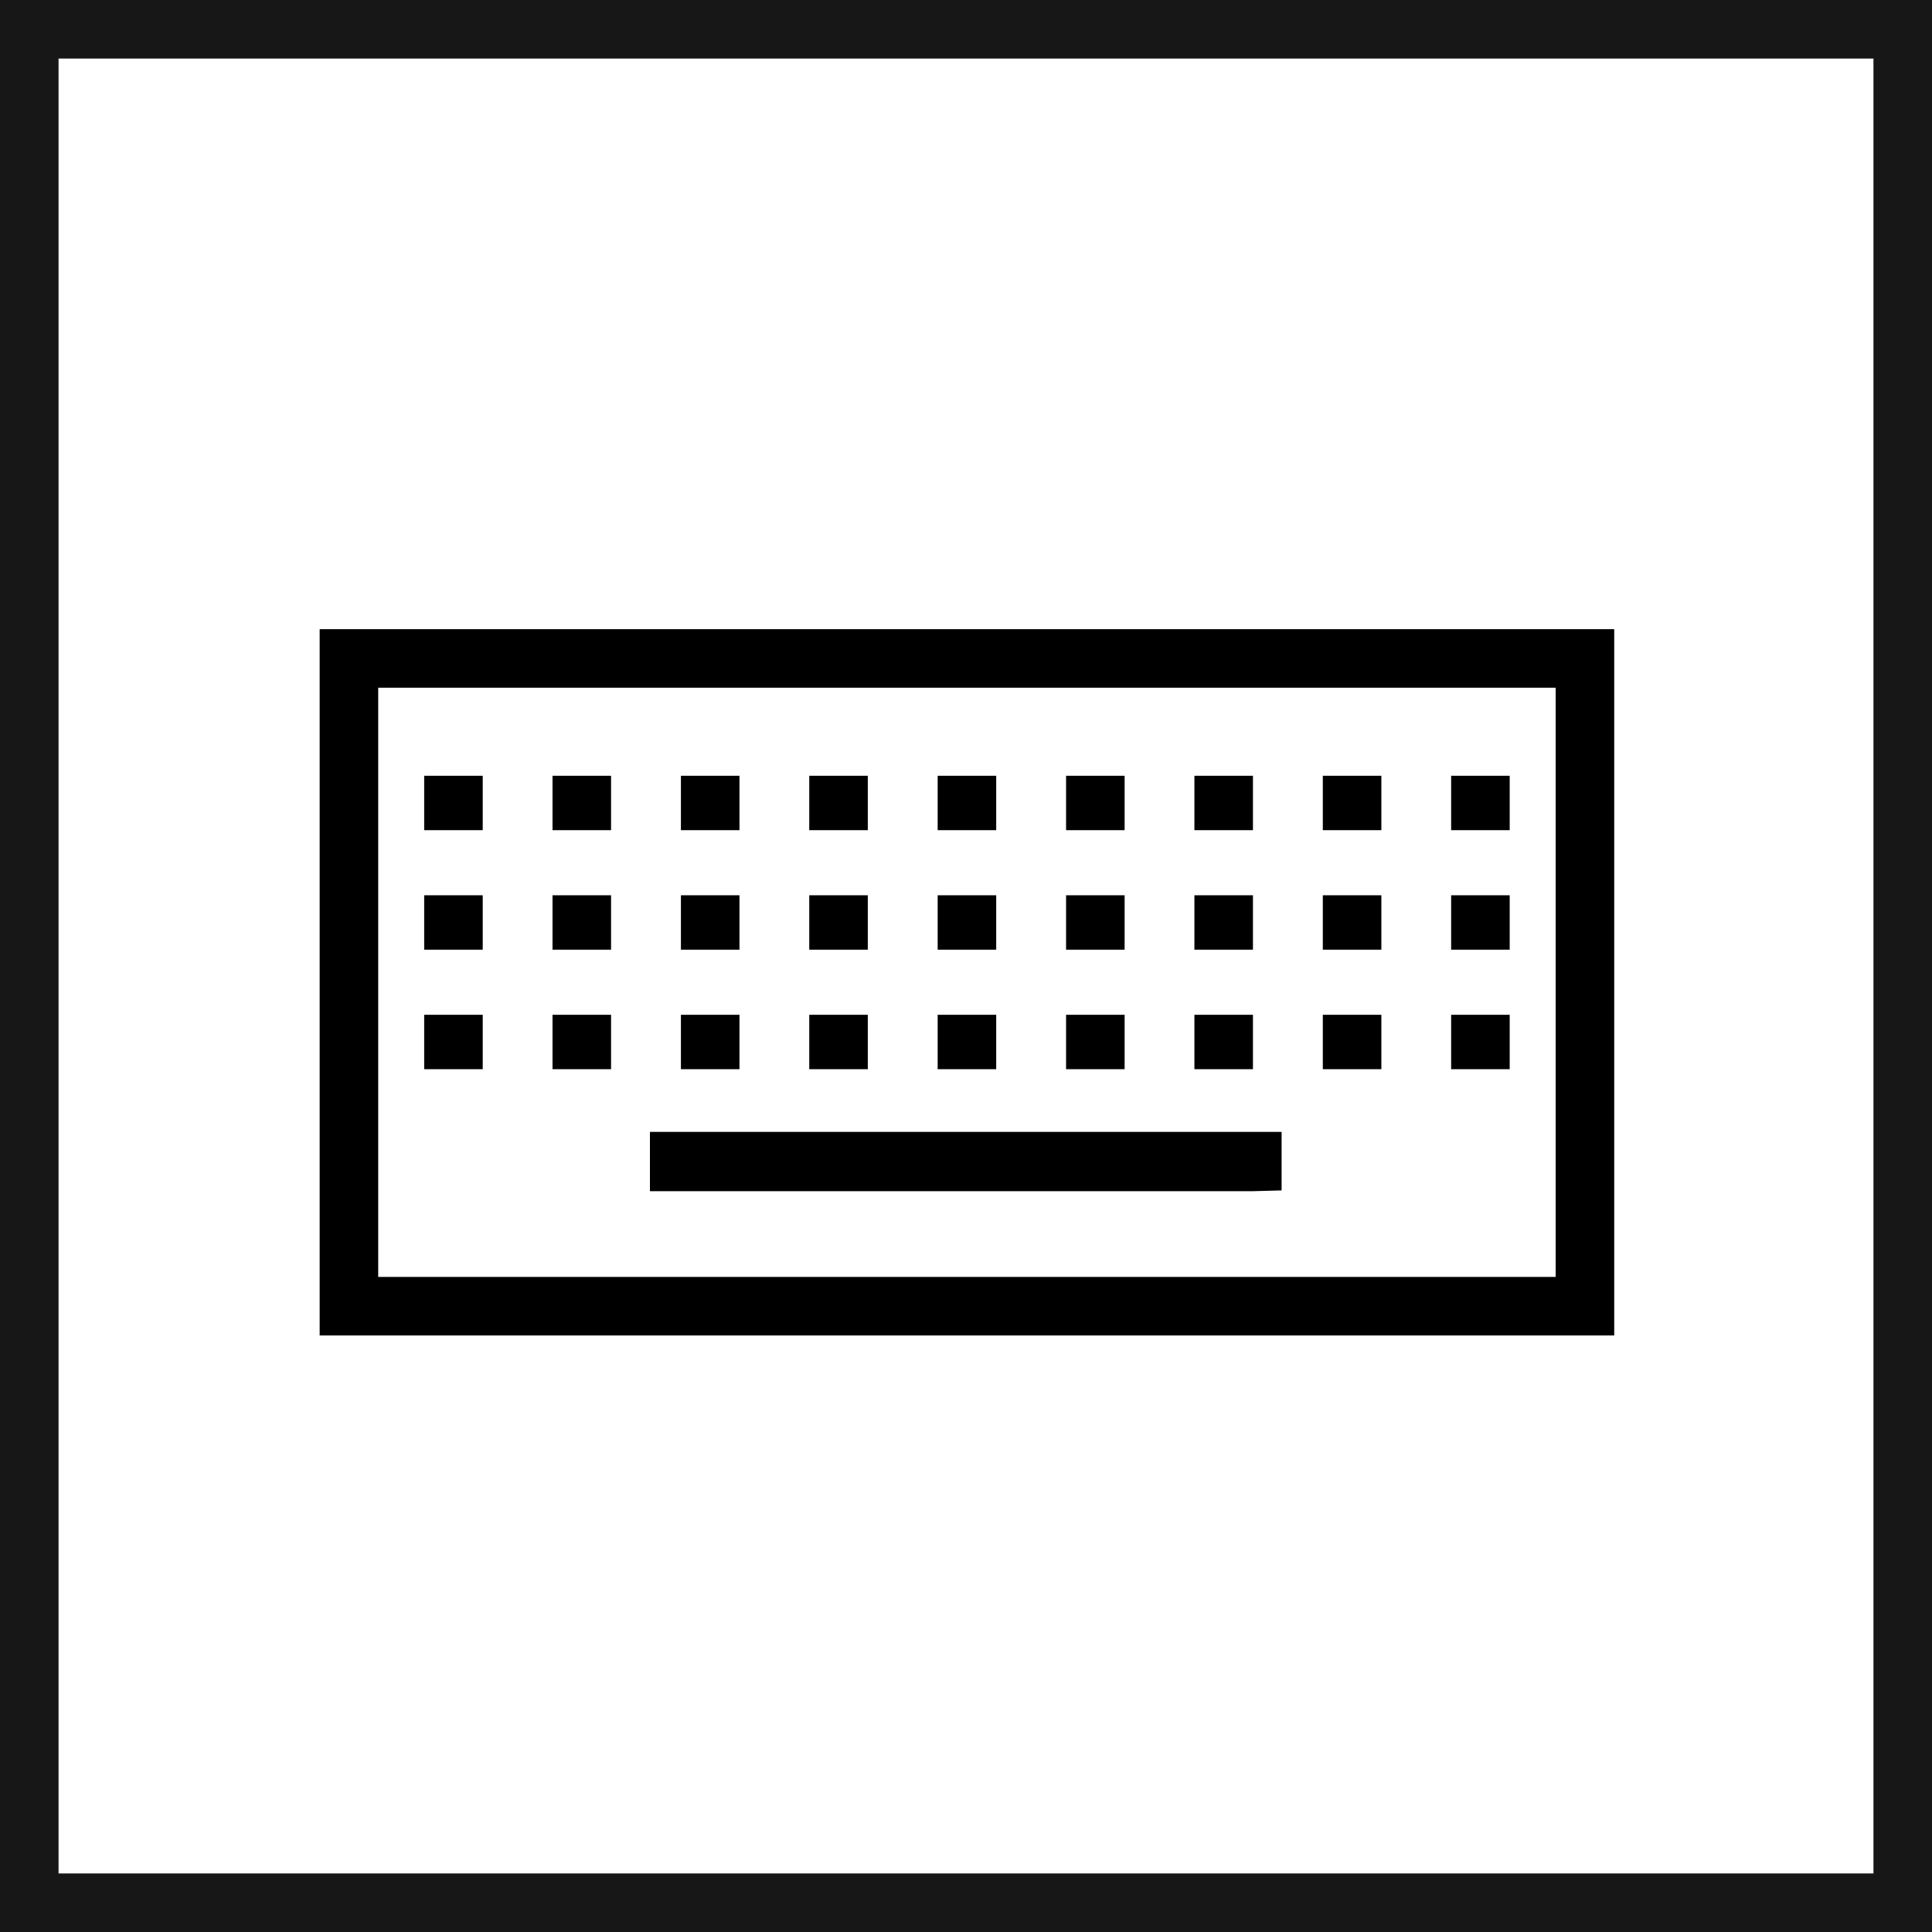
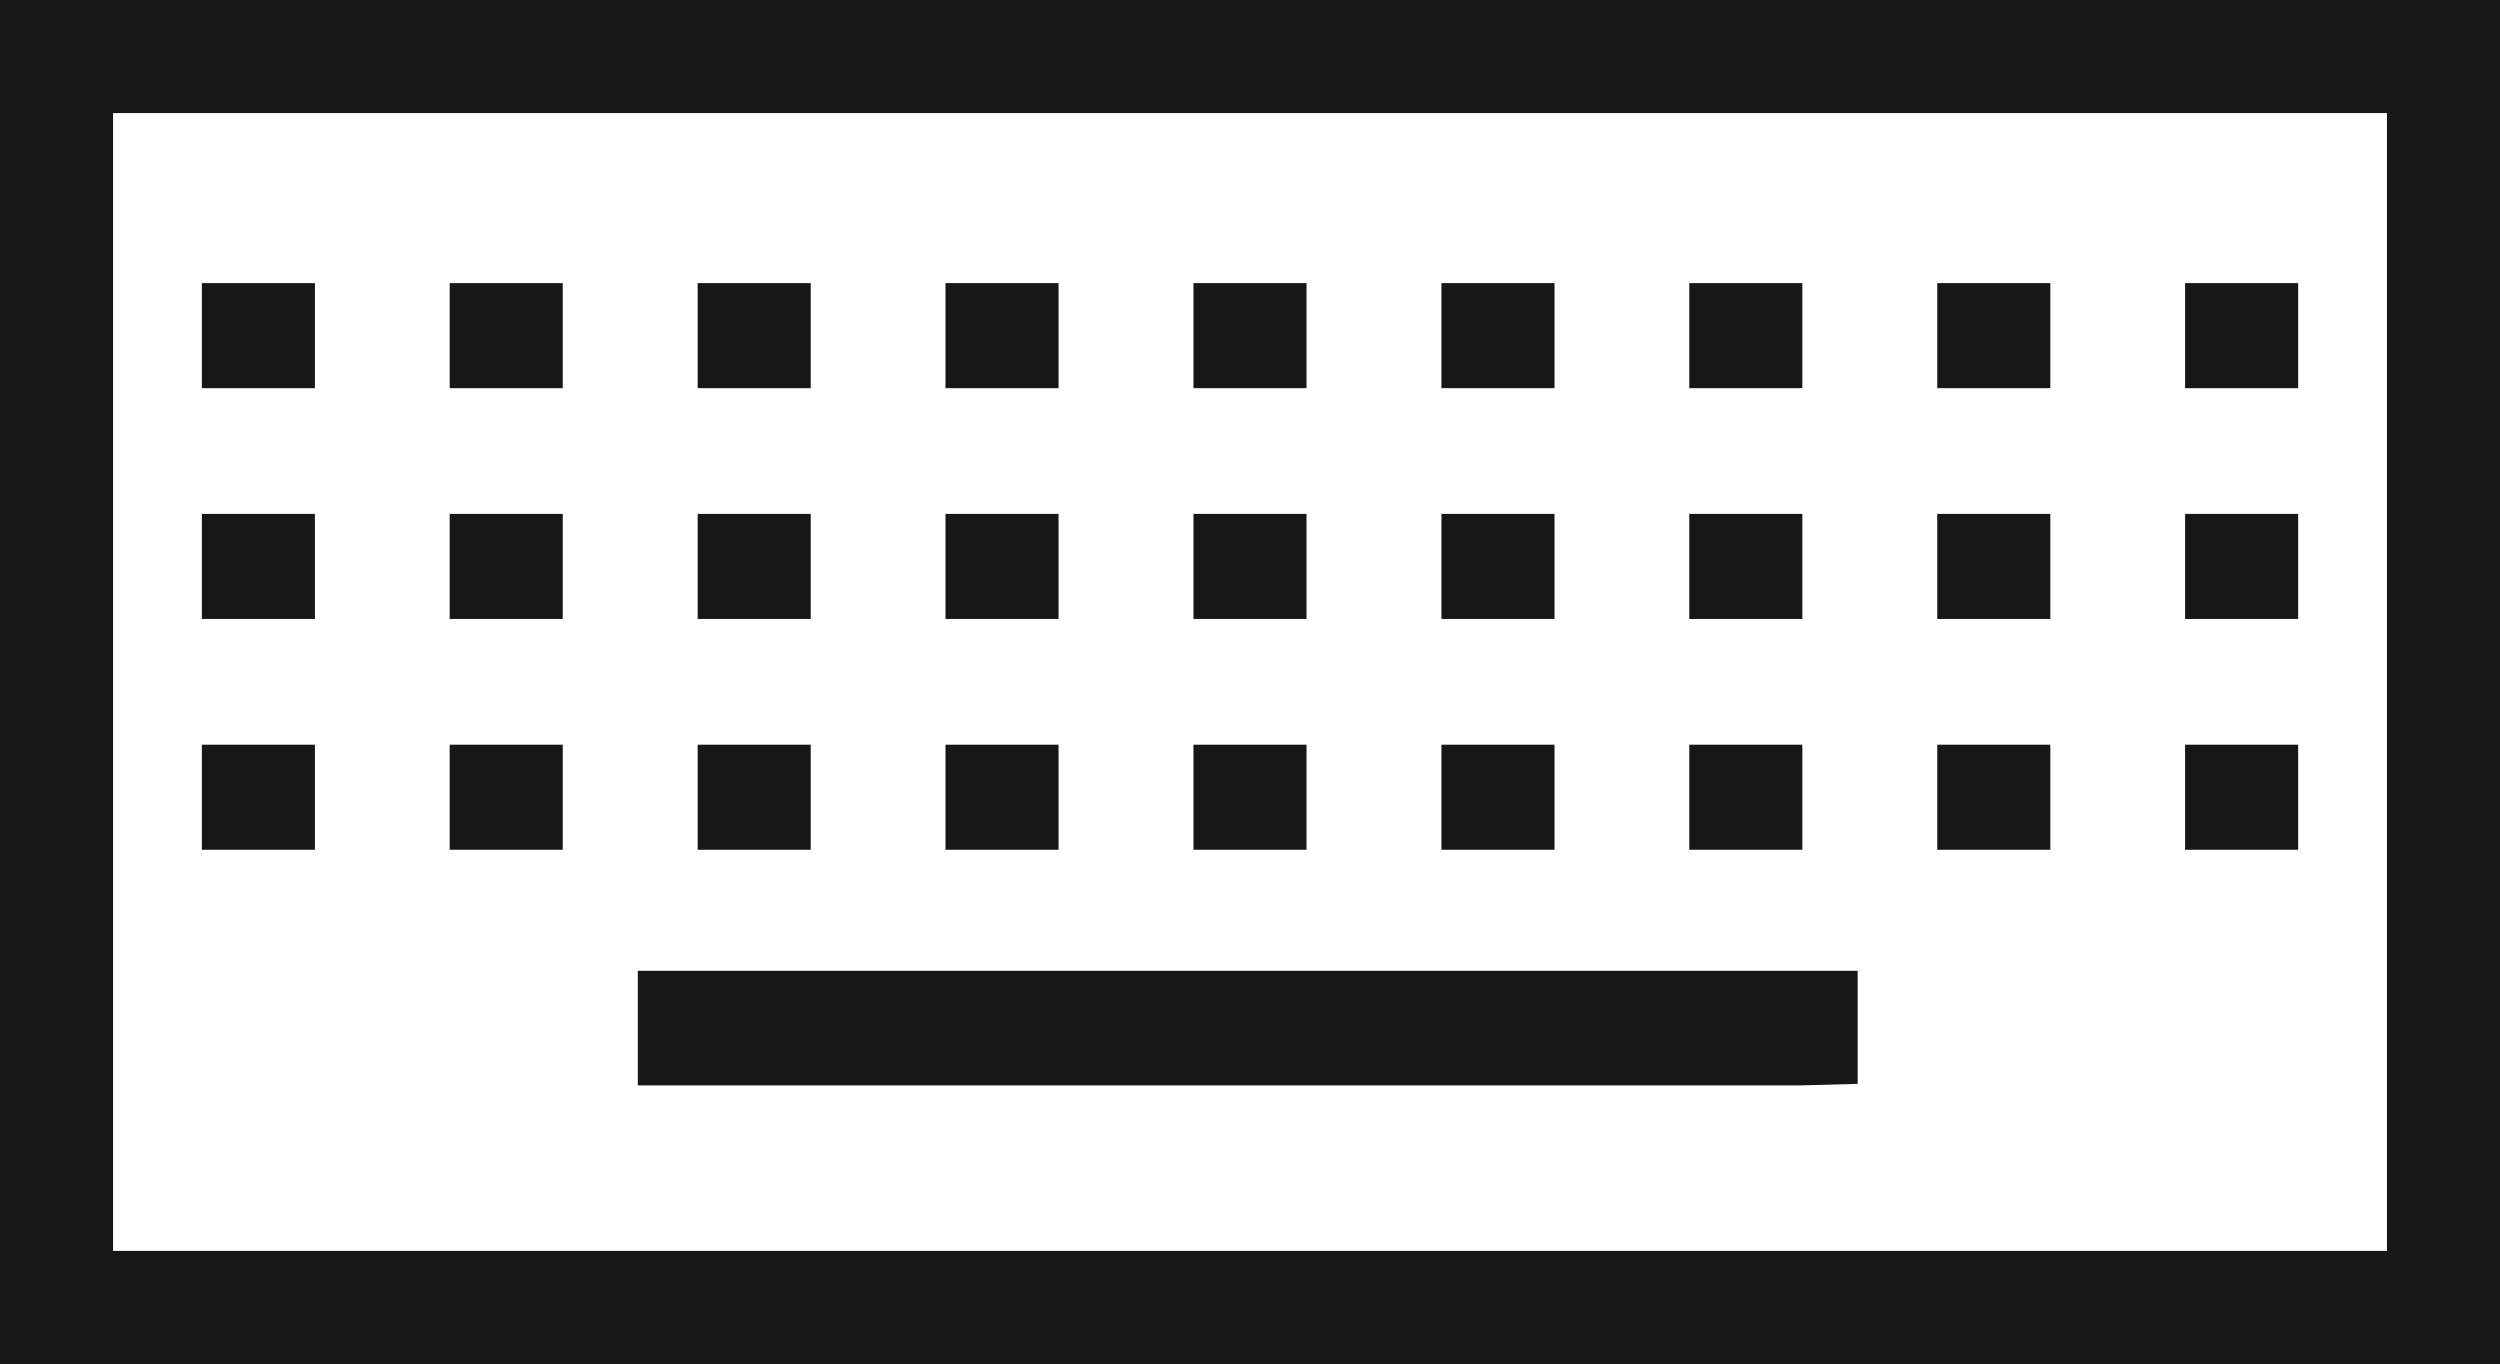
- <svg xmlns="http://www.w3.org/2000/svg" viewBox="0 0 24.75 24.75">
-   <defs>
-     <style>.cls-1{fill:none;stroke:#171717;stroke-miterlimit:10;stroke-width:0.75px;}</style>
-   </defs>
-   <g id="Ebene_2" data-name="Ebene 2">
-     <g id="Ebene_1-2" data-name="Ebene 1">
-       <rect class="cls-1" x="0.375" y="0.375" width="24" height="24" />
-       <path d="M4.095,8.06v9.048H20.679V8.06Zm15.834,8.298H4.845V8.81H19.929Z" />
-       <polygon points="16.418 15.25 16.418 14.5 8.326 14.5 8.326 15.26 16.043 15.26 16.418 15.25" />
-       <rect x="5.434" y="9.938" width="0.75" height="0.697" />
-       <rect x="7.078" y="9.938" width="0.75" height="0.697" />
-       <rect x="8.723" y="9.938" width="0.75" height="0.697" />
-       <rect x="10.367" y="9.938" width="0.75" height="0.697" />
-       <rect x="12.012" y="9.938" width="0.75" height="0.697" />
-       <rect x="13.657" y="9.938" width="0.75" height="0.697" />
-       <rect x="15.301" y="9.938" width="0.75" height="0.697" />
-       <rect x="16.946" y="9.938" width="0.75" height="0.697" />
-       <rect x="18.59" y="9.938" width="0.75" height="0.697" />
-       <rect x="5.434" y="11.469" width="0.75" height="0.697" />
-       <rect x="7.078" y="11.469" width="0.75" height="0.697" />
-       <rect x="8.723" y="11.469" width="0.75" height="0.697" />
-       <rect x="10.367" y="11.469" width="0.75" height="0.697" />
-       <rect x="12.012" y="11.469" width="0.75" height="0.697" />
-       <rect x="13.657" y="11.469" width="0.75" height="0.697" />
-       <rect x="15.301" y="11.469" width="0.75" height="0.697" />
-       <rect x="16.946" y="11.469" width="0.75" height="0.697" />
-       <rect x="18.59" y="11.469" width="0.75" height="0.697" />
-       <rect x="5.434" y="13" width="0.75" height="0.697" />
-       <rect x="7.078" y="13" width="0.75" height="0.697" />
-       <rect x="8.723" y="13" width="0.75" height="0.697" />
-       <rect x="10.367" y="13" width="0.75" height="0.697" />
-       <rect x="12.012" y="13" width="0.75" height="0.697" />
-       <rect x="13.657" y="13" width="0.75" height="0.697" />
-       <rect x="15.301" y="13" width="0.75" height="0.697" />
-       <rect x="16.946" y="13" width="0.75" height="0.697" />
-       <rect x="18.59" y="13" width="0.75" height="0.697" />
-     </g>
-   </g>
+ <svg xmlns="http://www.w3.org/2000/svg" viewBox="0 0 16.584 9.048">
+   <path d="M0,0V9.048H16.584V0ZM15.834,8.298H.75V.75H15.834Z" fill="#171717" />
+   <polygon points="12.323 7.19 12.323 6.44 4.231 6.44 4.231 7.2 11.948 7.2 12.323 7.19" fill="#171717" />
+   <rect x="1.339" y="1.878" width="0.75" height="0.697" fill="#171717" />
+   <rect x="2.983" y="1.878" width="0.75" height="0.697" fill="#171717" />
+   <rect x="4.628" y="1.878" width="0.75" height="0.697" fill="#171717" />
+   <rect x="6.272" y="1.878" width="0.75" height="0.697" fill="#171717" />
+   <rect x="7.917" y="1.878" width="0.75" height="0.697" fill="#171717" />
+   <rect x="9.562" y="1.878" width="0.75" height="0.697" fill="#171717" />
+   <rect x="11.206" y="1.878" width="0.75" height="0.697" fill="#171717" />
+   <rect x="12.851" y="1.878" width="0.75" height="0.697" fill="#171717" />
+   <rect x="14.495" y="1.878" width="0.75" height="0.697" fill="#171717" />
+   <rect x="1.339" y="3.409" width="0.75" height="0.697" fill="#171717" />
+   <rect x="2.983" y="3.409" width="0.75" height="0.697" fill="#171717" />
+   <rect x="4.628" y="3.409" width="0.75" height="0.697" fill="#171717" />
+   <rect x="6.272" y="3.409" width="0.75" height="0.697" fill="#171717" />
+   <rect x="7.917" y="3.409" width="0.75" height="0.697" fill="#171717" />
+   <rect x="9.562" y="3.409" width="0.75" height="0.697" fill="#171717" />
+   <rect x="11.206" y="3.409" width="0.75" height="0.697" fill="#171717" />
+   <rect x="12.851" y="3.409" width="0.75" height="0.697" fill="#171717" />
+   <rect x="14.495" y="3.409" width="0.75" height="0.697" fill="#171717" />
+   <rect x="1.339" y="4.94" width="0.75" height="0.697" fill="#171717" />
+   <rect x="2.983" y="4.94" width="0.75" height="0.697" fill="#171717" />
+   <rect x="4.628" y="4.94" width="0.75" height="0.697" fill="#171717" />
+   <rect x="6.272" y="4.94" width="0.75" height="0.697" fill="#171717" />
+   <rect x="7.917" y="4.94" width="0.75" height="0.697" fill="#171717" />
+   <rect x="9.562" y="4.94" width="0.75" height="0.697" fill="#171717" />
+   <rect x="11.206" y="4.94" width="0.75" height="0.697" fill="#171717" />
+   <rect x="12.851" y="4.94" width="0.75" height="0.697" fill="#171717" />
+   <rect x="14.495" y="4.94" width="0.75" height="0.697" fill="#171717" />
</svg>
